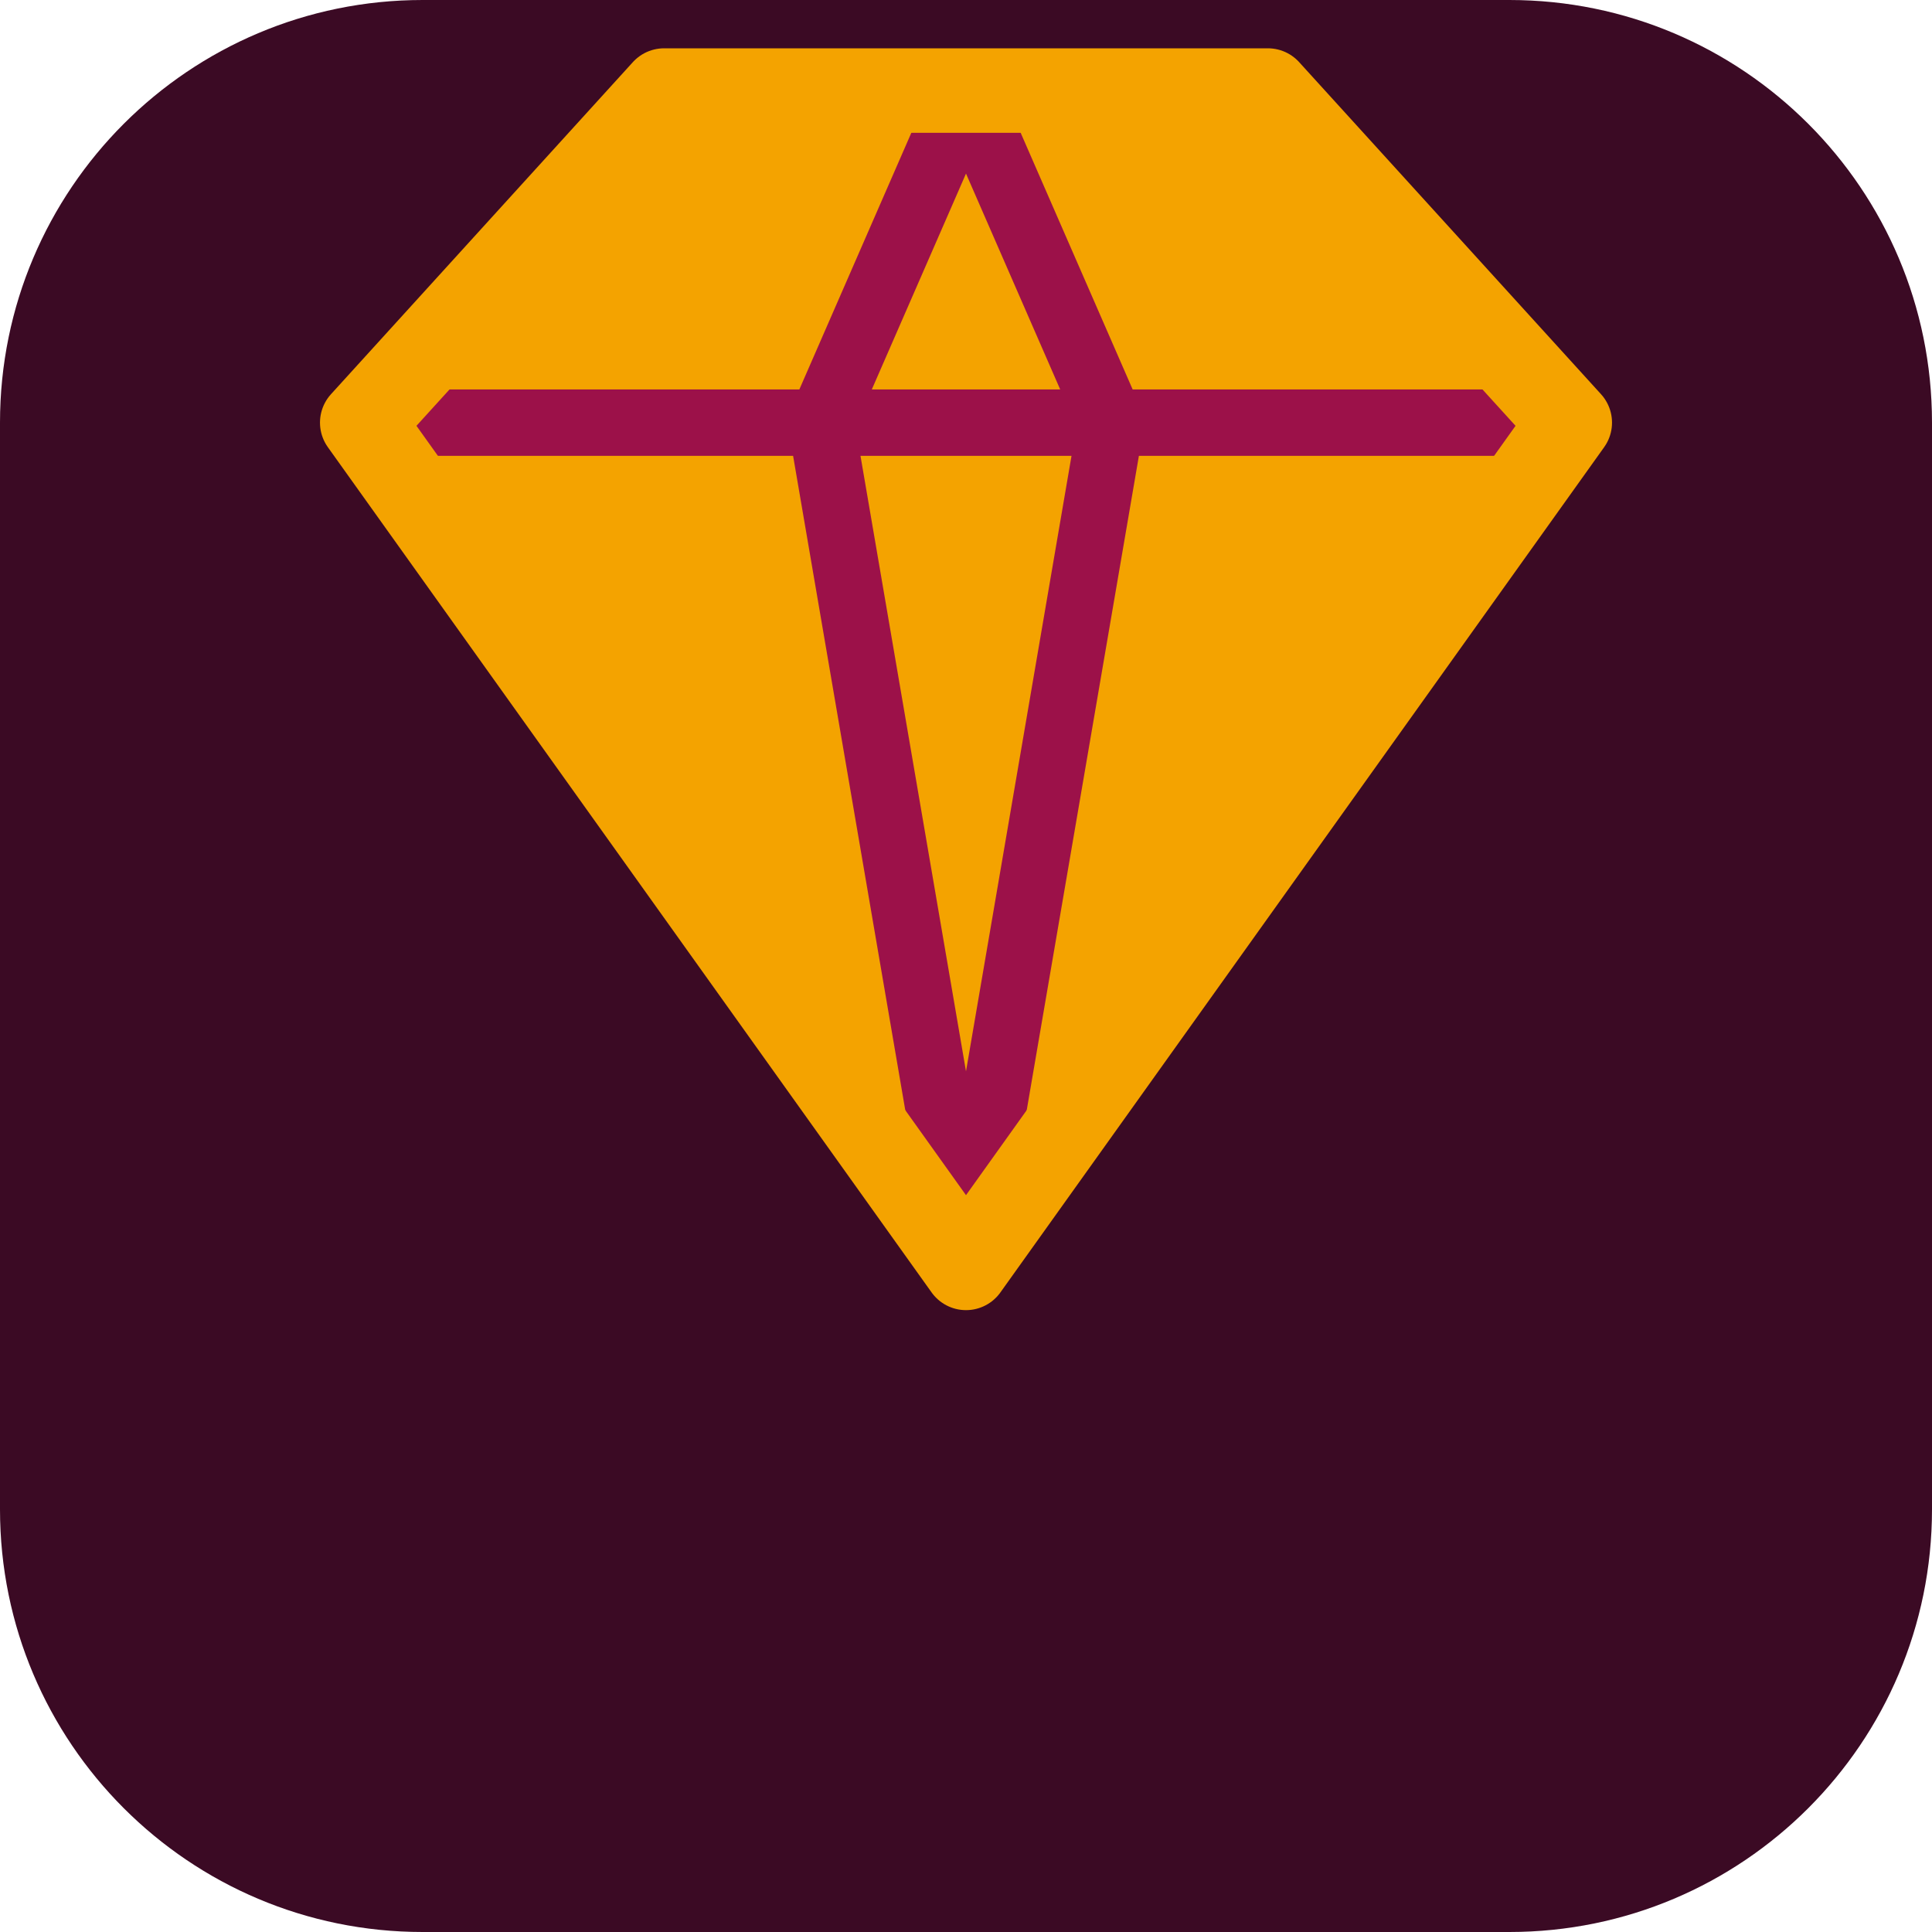
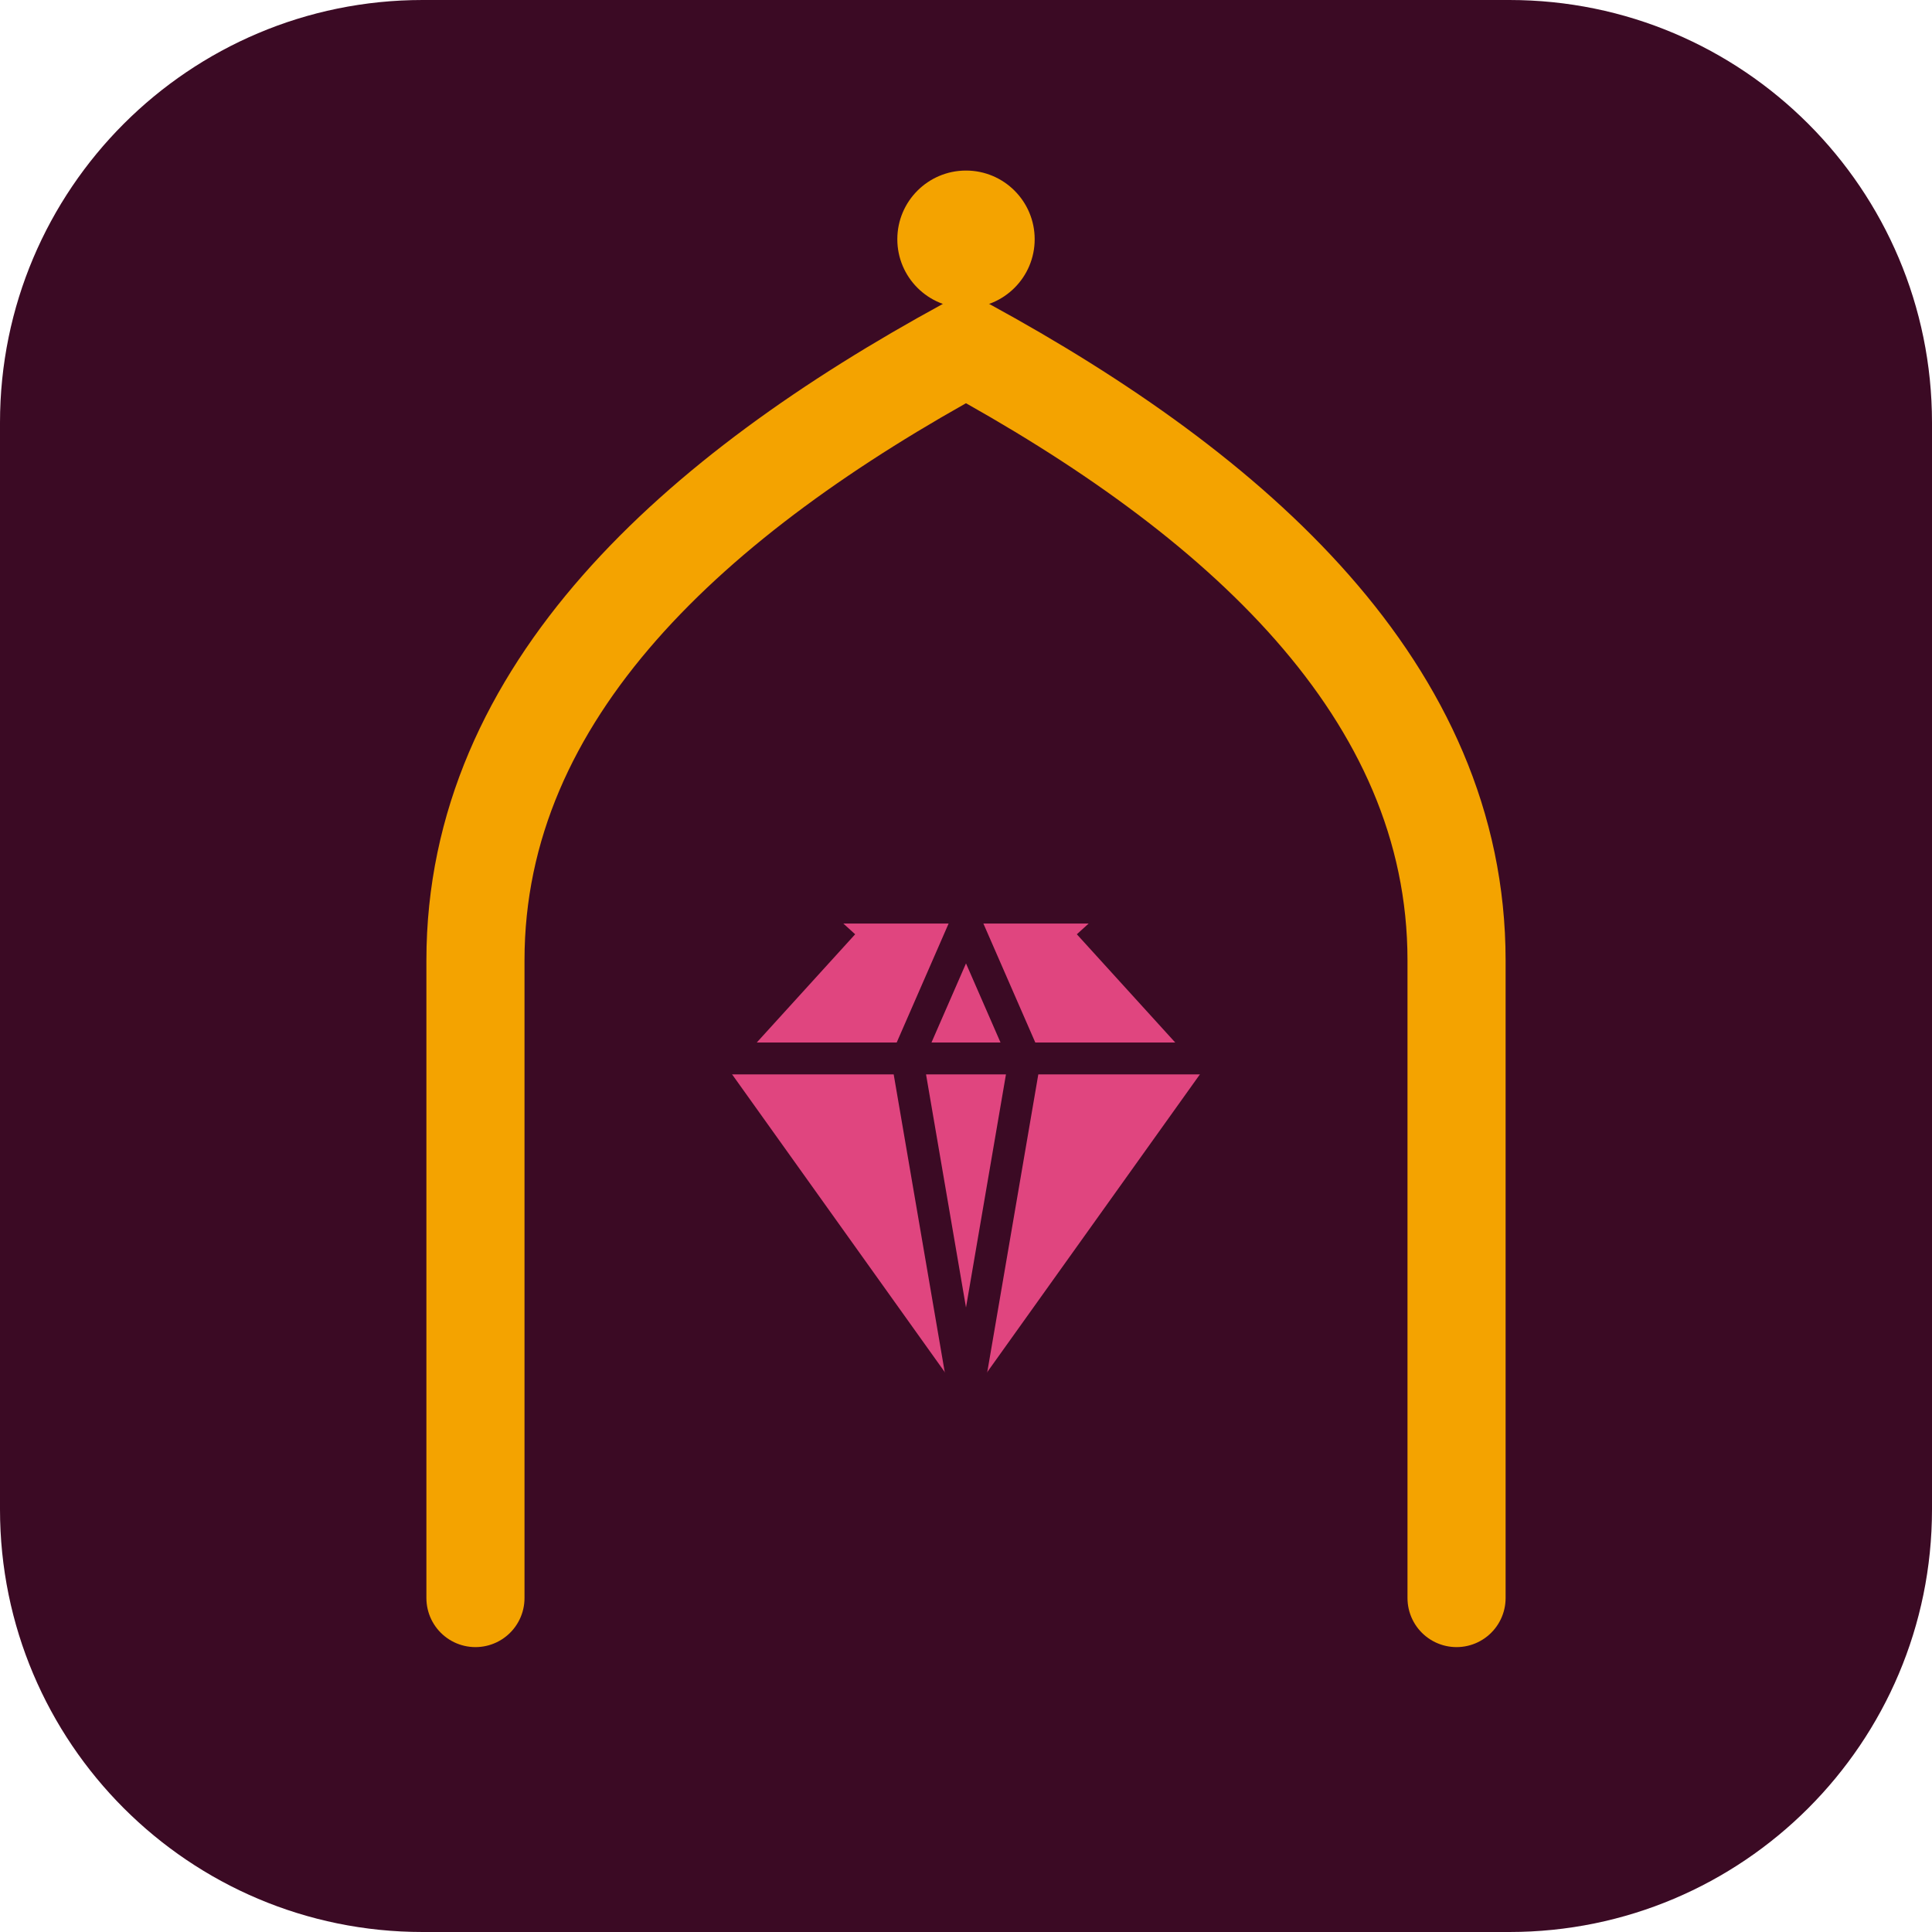
<svg xmlns="http://www.w3.org/2000/svg" viewBox="0 0 64 64">
  <rect width="64" height="64" rx="14" fill="#3b0a24" />
-   <g transform="translate(-32 -60) scale(2)">
-     <path d="M27 31.5H37L42 37L32 51L22 37Z" fill="#f4a300" />
-     <path d="M27 31.5L22 37H42L37 31.5M29.6 37L32 31.5L34.4 37M29.6 37L32 51L34.4 37" fill="none" stroke="#9c1149" stroke-width="1.1" stroke-linejoin="round" />
-     <path d="M27 31.5H37L42 37L32 51L22 37Z" fill="none" stroke="#f4a300" stroke-width="1.4" stroke-linejoin="round" />
+   <g transform="translate(6 5) scale(0.8125)">
+     <path d="M12 59V33C12 22 21 14 32 8C43 14 52 22 52 33V59" fill="none" stroke="#f4a300" stroke-width="4" stroke-linecap="round" stroke-linejoin="round" />
+     <path d="M27 31.5H37L42 37L32 51L22 37Z" fill="#e0457f" />
+     <path d="M27 31.5L22 37H42L37 31.5M29.6 37L32 31.5L34.4 37M29.6 37L32 51L34.4 37" fill="none" stroke="#3b0a24" stroke-width="1.3" stroke-linejoin="round" />
+     <circle cx="32" cy="3.6" r="2.8" fill="#f4a300" />
  </g>
</svg>
